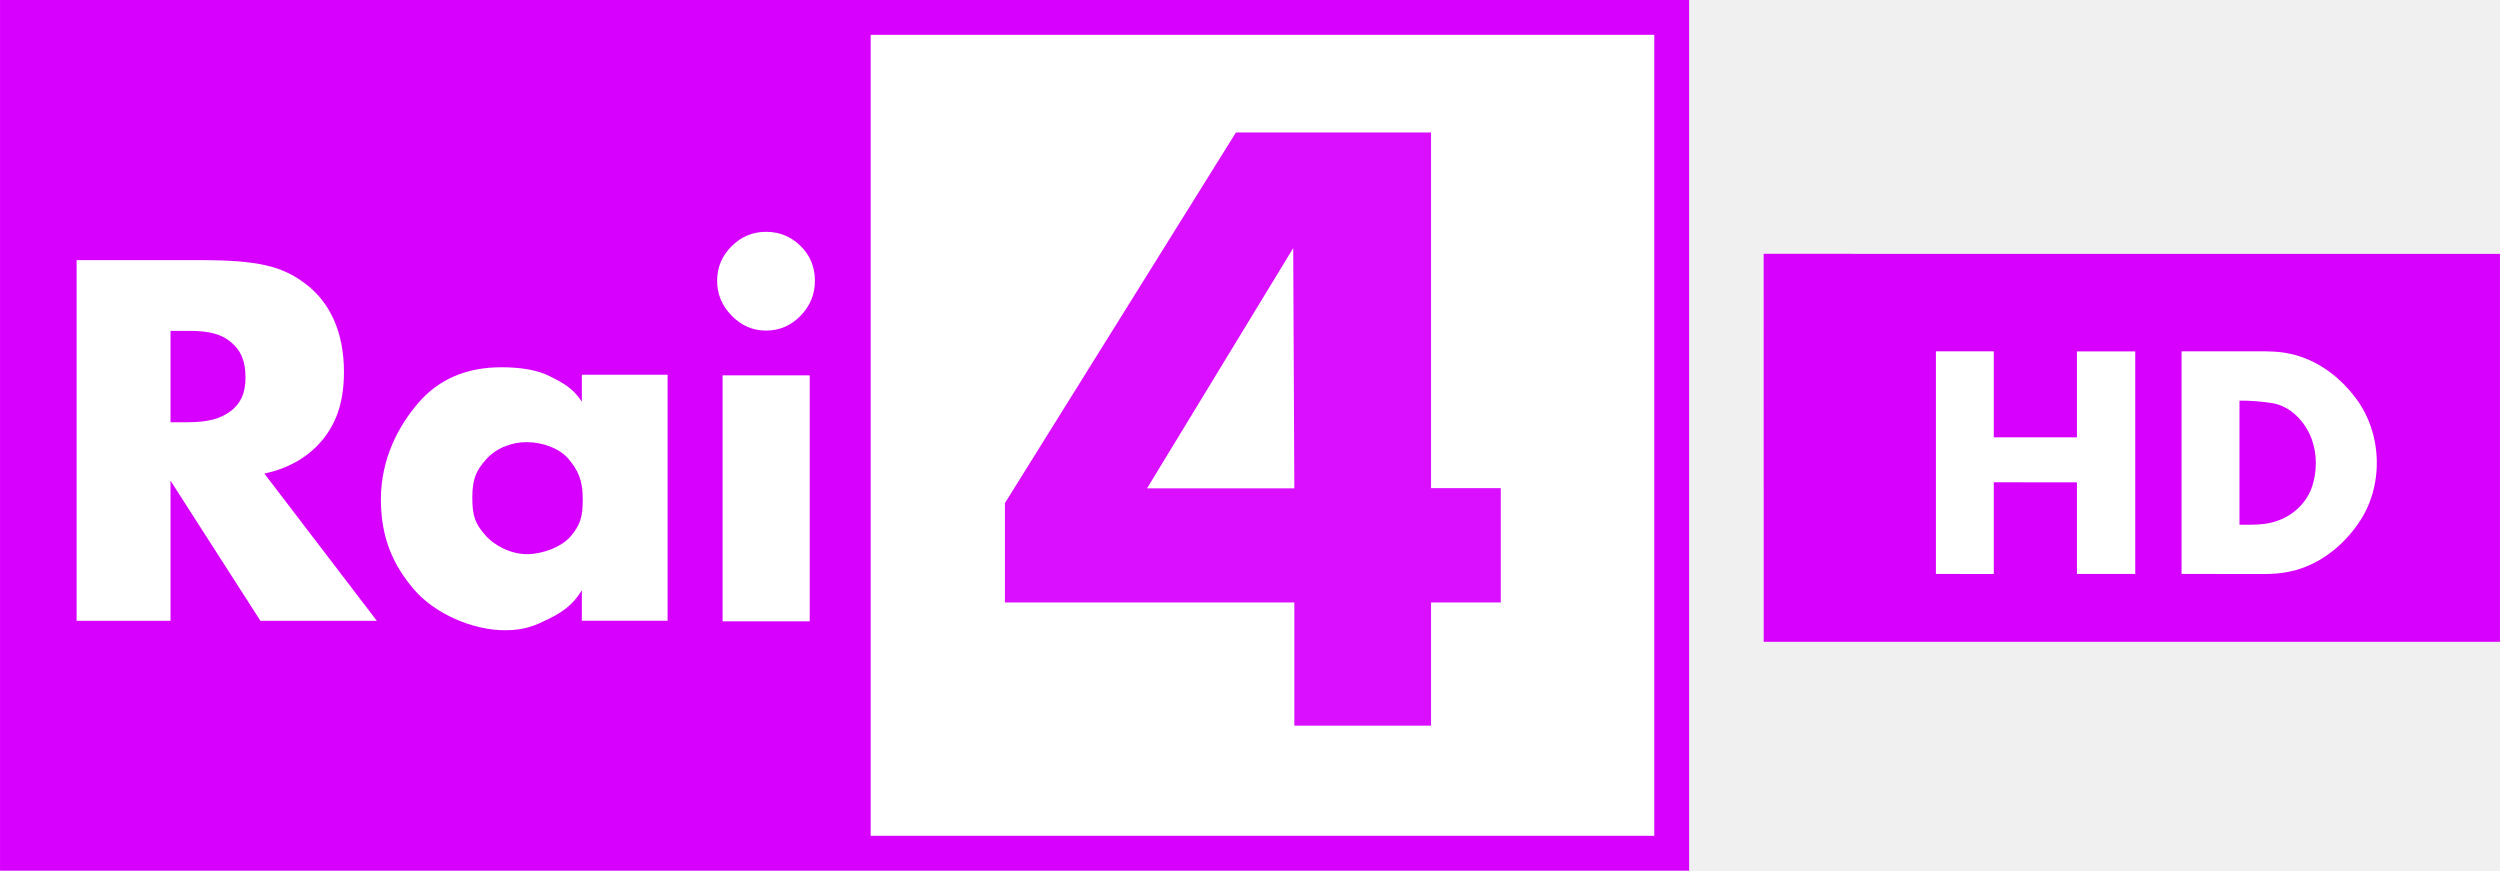
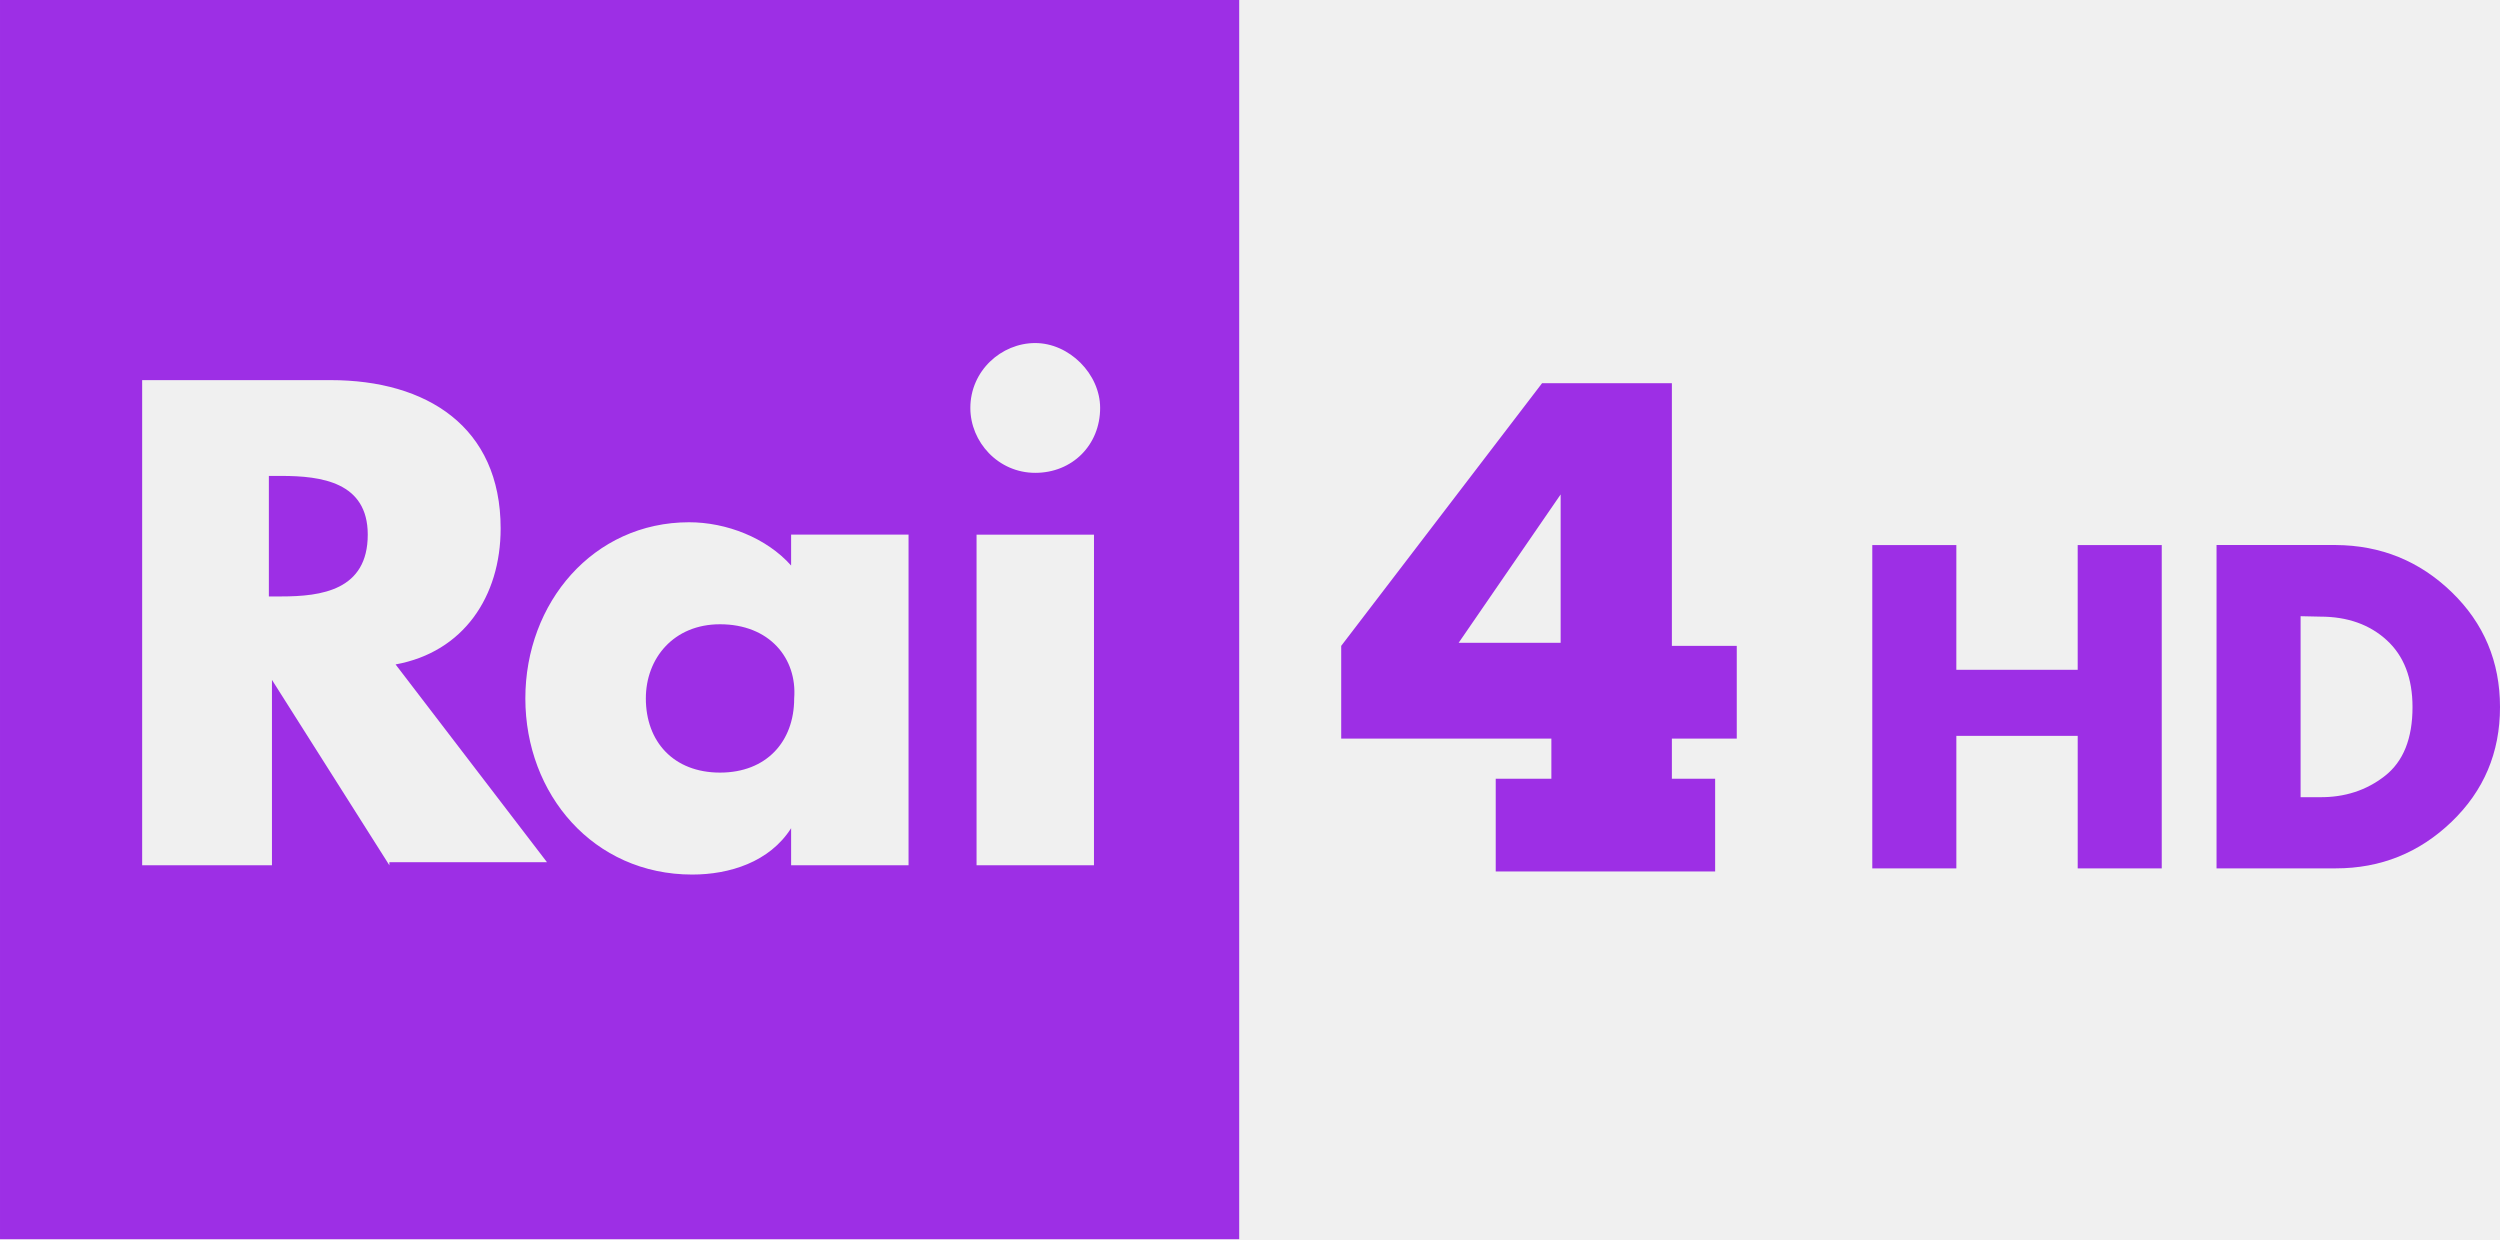
- <svg xmlns="http://www.w3.org/2000/svg" height="208.96" viewBox="0 0 600 208.963" width="600" version="1.1">
-   <path d="m0 0h405.39v208.96h-405.39z" fill="#d700ff" />
-   <g fill="#fff">
-     <path d="m58.917 90.607c0-4.261-1.26-6.575-3.409-8.426-2.149-1.85-4.981-2.775-10.102-2.775h-4.485v21.934h4.093c4.971 0 8.016-0.89 10.371-2.688 2.355-1.794 3.532-4.27 3.532-8.045zm31.522 58.393h-27.941l-21.577-33.64v33.64h-22.538v-86.568h29.619c14.054 0 19.844 1.454 25.526 5.846 5.681 4.392 9.016 11.458 9.016 20.952 0 6.653-1.521 11.71-4.81 15.92-3.289 4.2-8.012 7.16-14.291 8.51z" />
-     <path d="m139.86 119.77c0-4.67-1.22-6.99-3.39-9.59-2.16-2.6-6.36-4.07-10.06-4.07-3.78 0-7.48 1.54-9.8 4.2-2.32 2.65-3.26 4.6-3.26 9.16 0 4.48 0.78 6.29 3.05 8.9 2.26 2.62 6.21 4.63 10.09 4.63 3.63 0 8.33-1.69 10.54-4.36 2.21-2.68 2.83-4.49 2.83-8.87zm20.36 29.21h-20.58v-7.32c-2.09 3.47-4.72 5.29-7.88 6.84s-5.66 2.76-10.55 2.76c-7.93 0-16.99-4.08-21.869-9.8-4.878-5.72-7.928-12.22-7.928-21.6 0-9.72 4.195-17.65 9.087-23.277 4.9-5.626 11.52-8.438 19.85-8.438 4.38 0 8.56 0.585 11.68 2.192s5.37 2.695 7.61 6.059v-6.457h20.58z" />
-     <path d="m194.33 149.12h-20.91v-59.036h20.91z" />
-     <path d="m195.58 67.377c0 3.245-1.15 6.051-3.46 8.417-2.31 2.367-5.07 3.551-8.27 3.55-3.17 0.001-5.92-1.192-8.25-3.578s-3.49-5.182-3.49-8.389c0-3.206 1.15-5.964 3.46-8.274 2.31-2.309 5.07-3.464 8.28-3.464 3.24 0 6.01 1.136 8.3 3.407s3.43 5.048 3.43 8.331z" />
-     <path d="m208.96 8.358h188.07v192.24h-188.07z" />
-   </g>
-   <path d="m310.64 117.2-0.27-57.648-35.08 57.648h35.35zm49.55 27.4h-16.74v29.56h-32.81v-29.56h-69.46v-23.86l55.44-88.942h46.83v85.352h16.74z" fill-opacity=".941" fill="#d700ff" />
-   <g stroke-width=".324">
-     <path d="m423.28 60.92c0.01 31.04 0.01 62.08 0.01 93.12h176.71v-93.11c-58.9-0.019-117.81-0.004-176.72-0.01z" fill="#d700ff" />
-     <path d="m542 84.322c-0.86 0.004-1.72 0.013-2.57 0.006-5.29 0-10.57 0.003-15.85 0-0.01 17.812 0 35.622 0 53.422 6.79 0.01 13.59 0 20.38 0.01 3.18-0.03 6.38-0.53 9.34-1.71 5.45-2.16 10.01-6.25 13.18-11.14 5.84-9.04 5.16-21.76-1.67-30.094-3.79-4.801-9.06-8.6-15.11-9.886-2.53-0.596-5.11-0.62-7.7-0.608zm-4.52 11.832c2.58-0.029 5.16 0.19 7.72 0.578 4.57 0.678 8.1 4.508 9.63 8.698 1.28 3.58 1.28 7.58 0.13 11.2-1.22 3.8-4.32 6.87-8.05 8.24-3 1.2-6.27 1.08-9.43 1.06-0.01-9.92-0.01-19.85 0-29.776z" fill="#fff" />
-     <path d="m478.51 84.323c0.01 6.882 0 13.763 0 20.647 6.65-0.01 13.31 0 19.96-0.01 0-6.874 0.01-13.748 0-20.626 4.66-0.013 9.32-0.004 13.99-0.004 0.01 17.81 0 35.62 0 53.42-4.66 0.01-9.33 0-13.99 0v-21.99c-6.65-0.01-13.3 0-19.96-0.01-0.01 7.34 0.01 14.67 0 22.01-4.63 0-9.26 0-13.89-0.01 0-17.81-0.01-35.61 0-53.423 4.63 0 9.26 0.003 13.89-0.004z" fill="#fff" />
+ <svg xmlns="http://www.w3.org/2000/svg" xml:space="preserve" viewBox="0 0 600 297.411" height="297.41" width="600" version="1.1" y="0px" x="0px">
+   <g fill="#9d2fe5">
+     <path d="m469.52 160.76h29.126v-29.949h20.174v77.604h-20.17v-31.802h-29.126v31.802h-20.174v-77.604h20.174z" />
+     <path d="m531.97 208.41v-77.604h28.614c10.84 0.069 20.12 3.843 27.84 11.322 7.719 7.479 11.579 16.673 11.579 27.582-0 10.91-3.877 20.087-11.631 27.532-7.754 7.445-17.017 11.168-27.788 11.168zm20.174-60.52v43.436h4.526c6.039 0.067 11.271-1.632 15.697-5.096 4.426-3.465 6.638-8.971 6.638-16.52-0-6.929-2.058-12.281-6.175-16.055-4.117-3.774-9.434-5.662-15.953-5.662z" />
+     <path id="XMLID_1099_" d="m358.98 186.9h13.35v-9.642h-50.44v-22.25l48.209-63.043h31.151v63.043h15.575v22.25h-15.575v9.642h10.384v22.25h-52.659v-22.25zm15.575-68.235-24.475 35.601h24.475z" stroke-width="7.417" />
+     <path d="m67.493 114.22h-2.967v28.926h2.967c9.642 0 20.767-1.483 20.767-14.833 0-12.608-11.125-14.092-20.767-14.092zm-67.493-114.22v297.41h297.41v-297.41zm93.452 207.67-28.184-44.5v44.5h-31.151v-116.44h45.243c22.992 0 40.793 11.125 40.793 35.601 0 16.317-8.9 29.667-25.217 32.634l36.342 47.467h-37.828zm124.6 0h-28.184v-8.9c-5.192 8.159-14.833 11.125-23.734 11.125-23.734 0-40.051-19.284-40.051-42.276s16.317-42.276 39.309-42.276c8.9 0 18.542 3.708 24.475 10.384v-7.42h28.184v79.356zm44.501 0h-28.18v-79.356h28.184zm-14.096-94.188c-8.9 0-15.575-7.417-15.575-15.575 0-8.9 7.417-15.575 15.575-15.575 8.159 0 15.575 7.417 15.575 15.575 0 8.9-6.675 15.575-15.575 15.575zm-75.654 36.342c-11.125 0-17.8 8.159-17.8 17.8 0 10.384 6.675 17.8 17.8 17.8s17.8-7.417 17.8-17.8c0.742-9.642-5.933-17.8-17.8-17.8z" stroke-width="7.417" />
  </g>
</svg>
